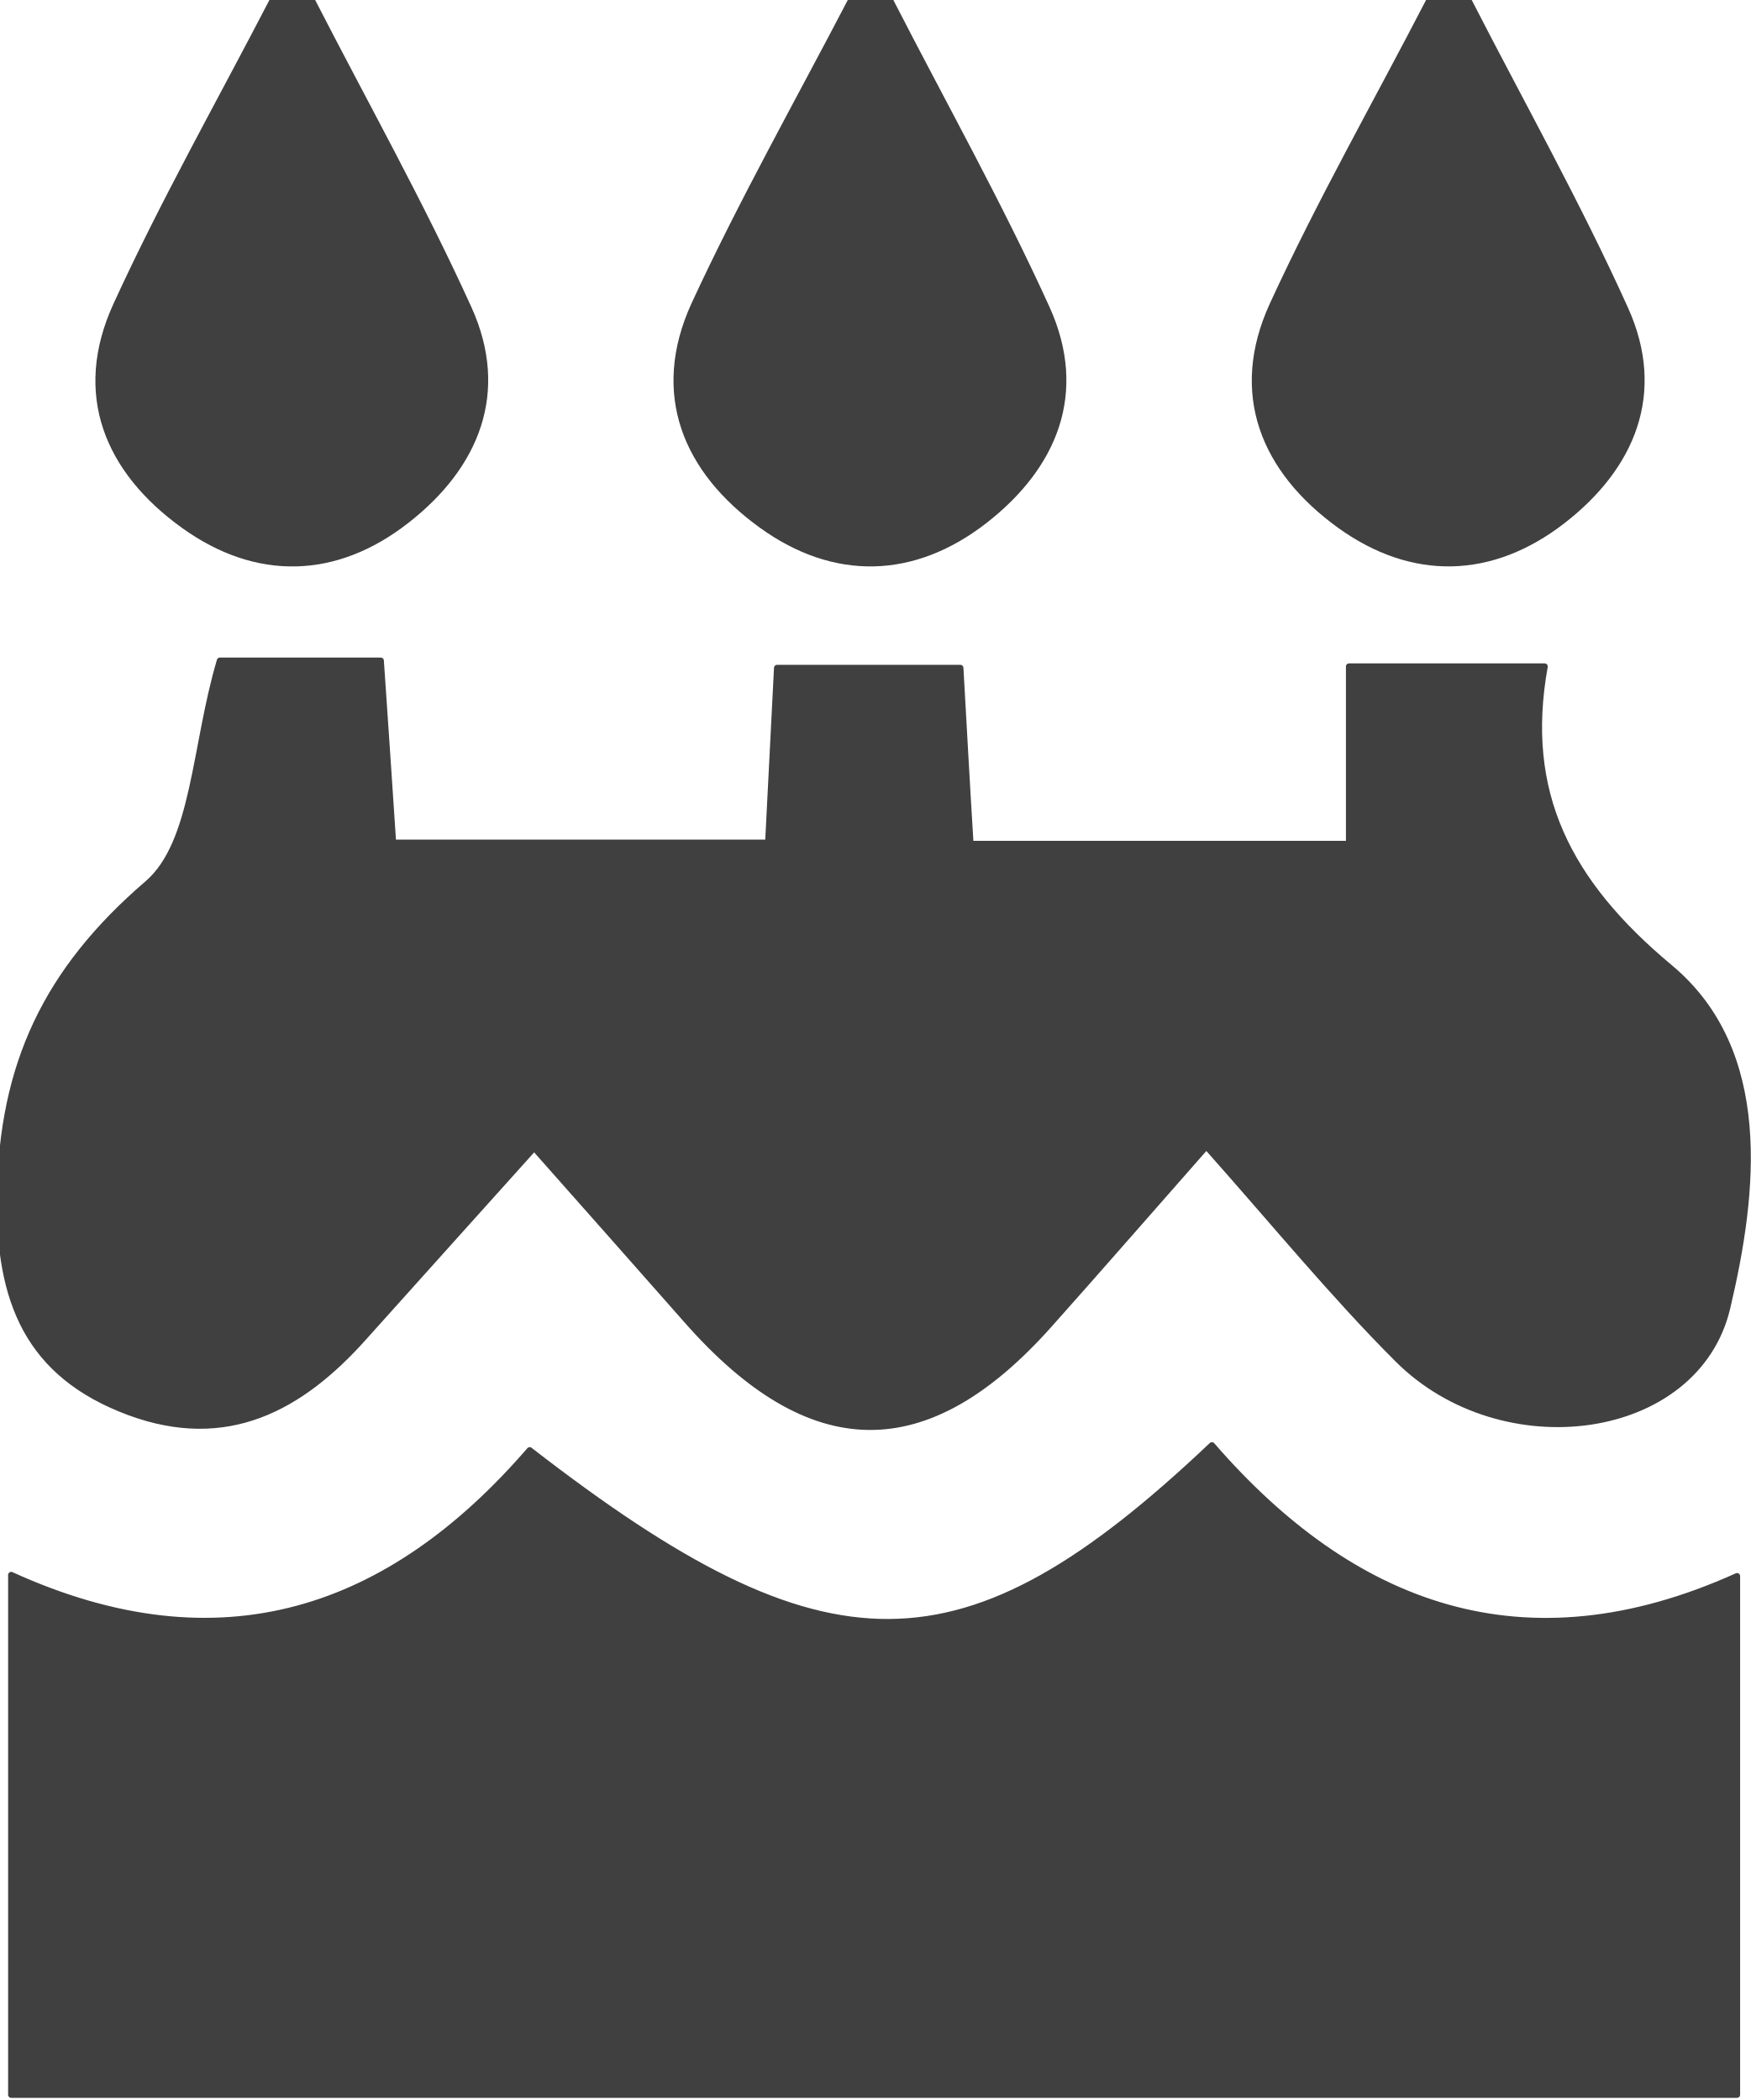
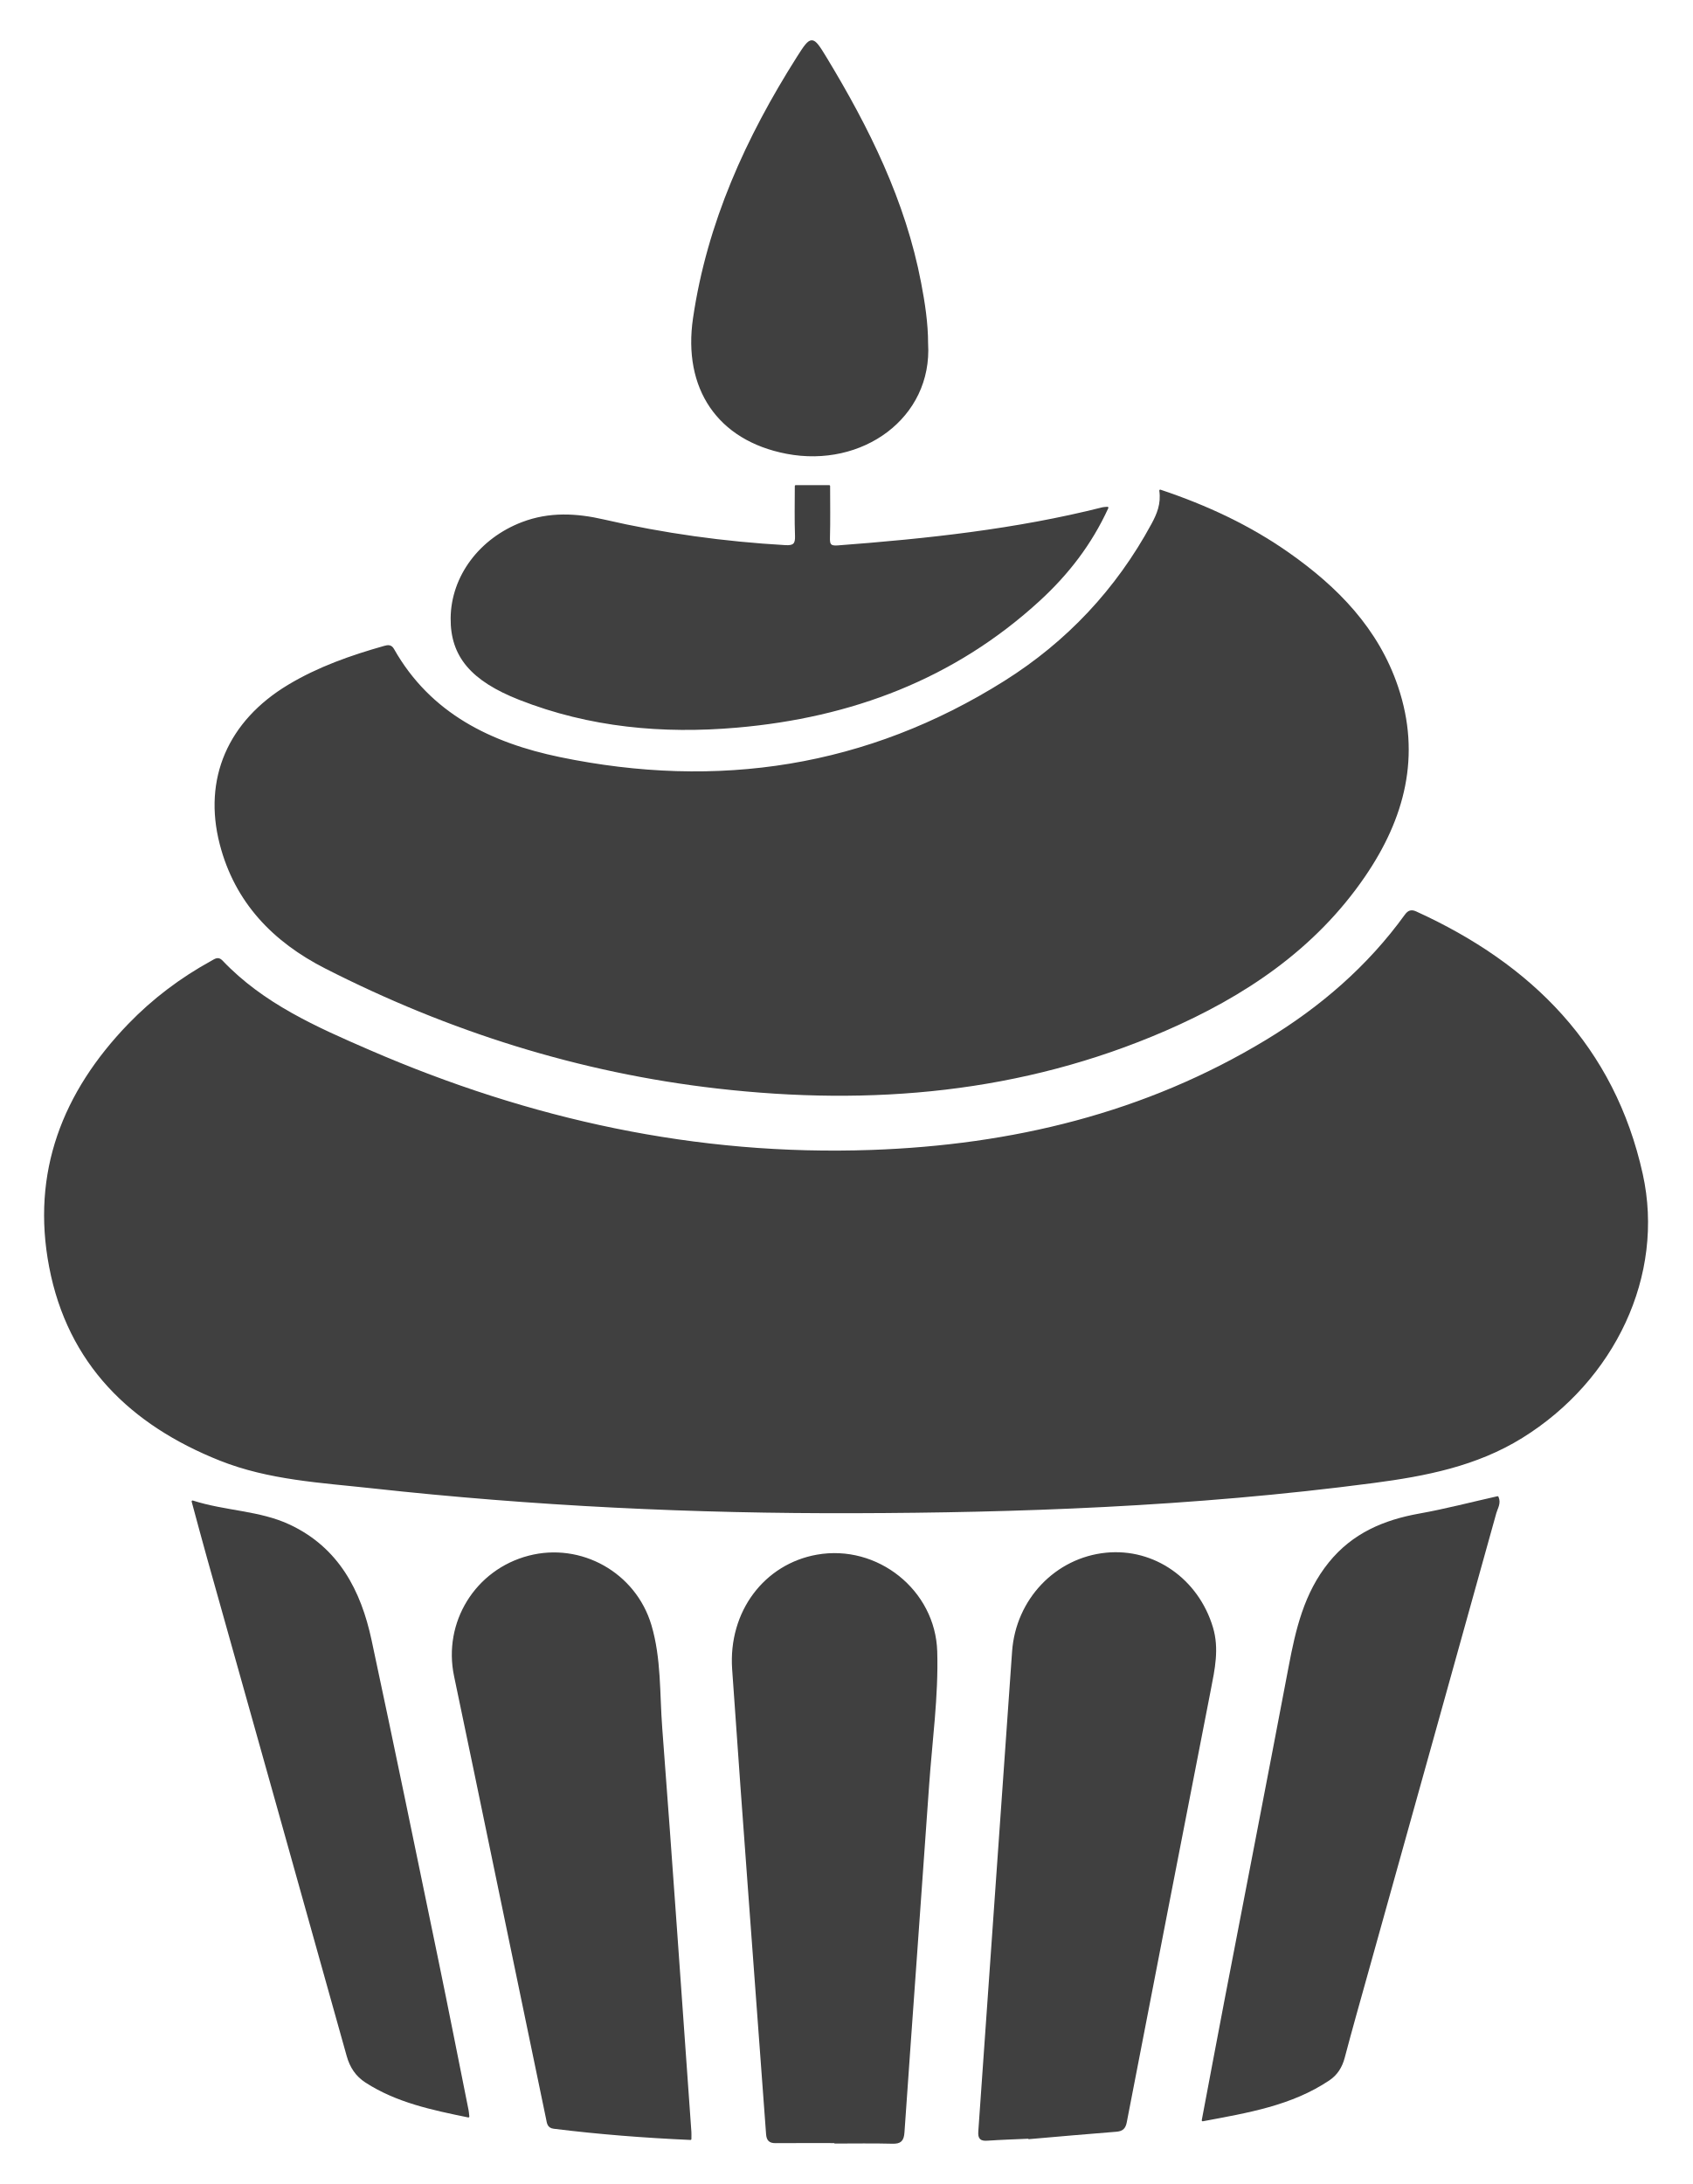
- <svg xmlns="http://www.w3.org/2000/svg" width="100%" height="100%" viewBox="0 0 285 342" version="1.1" xml:space="preserve" style="fill-rule:evenodd;clip-rule:evenodd;stroke-linejoin:round;stroke-miterlimit:2;">
-   <path d="M35.8,107.59L62,107.59C62.65,117.05 63.29,126.47 64,137.24L125.07,137.24C125.53,128.24 125.99,119.24 126.52,108.77L156.36,108.77C156.86,117.48 157.36,126.92 158.01,137.44L219.64,137.44L219.64,108.54L251.5,108.54C247.8,129.07 255.26,143.71 271.84,157.54C288.25,171.2 285.66,194.22 281.22,212.97C276.22,234.21 244.6,238.43 227.55,221.35C217.07,210.87 207.67,199.35 196.41,186.69C187.06,197.31 179.02,206.55 170.87,215.69C150.87,238.18 131.97,237.93 111.8,215C104.08,206.22 96.31,197.48 86.97,186.92C77.18,197.83 68.18,207.82 59.21,217.83C48.93,229.34 36.94,235.85 21.06,230C4.55,223.87 -0.26,211.86 0,194.66C0.34,173.41 7.53,158.09 24,143.92C31.76,137.27 31.66,121.51 35.8,107.59Z" style="fill:rgb(64,64,64);fill-rule:nonzero;stroke:rgb(64,64,64);stroke-width:1px;" />
-   <path d="M1.82,341.15L1.82,256.49C36.01,272.06 63.57,262.41 86.24,236.18C134.53,273.61 156.93,273.64 197.32,235.37C220.13,261.67 248.07,272.37 282.82,256.68L282.82,341.15L1.82,341.15Z" style="fill:rgb(64,64,64);fill-rule:nonzero;stroke:rgb(64,64,64);stroke-width:1px;" />
-   <path d="M50.86,0.21C59.4,16.85 68.57,33.21 76.29,50.21C82.51,63.91 77.49,75.96 66.17,84.77C54.66,93.77 41.79,94.1 29.93,85.57C17.56,76.68 12.27,64.19 18.93,49.68C26.66,32.79 35.86,16.55 44.43,0L50.86,0.21Z" style="fill:rgb(64,64,64);fill-rule:nonzero;stroke:rgb(64,64,64);stroke-width:1px;" />
-   <path d="M145,0.22C153.54,16.87 162.71,33.22 170.43,50.22C176.66,64 171.61,76 160.27,84.81C148.75,93.75 135.88,94.1 124.03,85.55C111.67,76.64 106.42,64.14 113.03,49.64C120.83,32.75 130,16.52 138.6,0L145,0.22Z" style="fill:rgb(64,64,64);fill-rule:nonzero;stroke:rgb(64,64,64);stroke-width:1px;" />
-   <path d="M239.18,0.24C247.72,16.9 256.9,33.24 264.6,50.3C270.8,64 265.73,76.05 254.39,84.83C242.86,93.75 229.99,94.09 218.14,85.54C205.8,76.62 200.56,64.11 207.22,49.61C214.98,32.73 224.22,16.51 232.75,0L239.18,0.24Z" style="fill:rgb(64,64,64);fill-rule:nonzero;stroke:rgb(64,64,64);stroke-width:1px;" />
+ <svg xmlns="http://www.w3.org/2000/svg" width="100%" height="100%" viewBox="0 0 898 1159" version="1.1" xml:space="preserve" style="fill-rule:evenodd;clip-rule:evenodd;stroke-linejoin:round;stroke-miterlimit:2;">
+   <g transform="matrix(1,0,0,1,23.892,1.86038)">
+     <path d="M430.25,800.66C344.52,800.96 259,796.84 173.79,787.48C146.55,784.49 118.84,783.11 92.94,772.79C45.64,753.94 12.54,721.73 2.69,670.44C-6.91,620.43 9.75,577.9 44.54,541.86C57.46,528.48 72.21,517.39 88.54,508.43C90.32,507.46 91.82,506.12 93.8,508.2C115.61,531.18 143.91,543.61 172.2,555.87C257.13,592.67 345.63,612.15 438.48,608.89C513.04,606.27 583.86,589.4 648.32,550.35C677.09,532.92 702.22,511.27 722.04,483.85C723.62,481.66 725.12,481.21 727.49,482.29C788.8,510.21 832.48,553.9 847.4,621.23C859.29,674.9 832.58,730.52 783.69,760.81C759.46,775.82 732.55,781.01 705.02,784.64C608.21,797.41 513.2,800.43 430.25,800.66Z" style="fill:rgb(64,64,64);fill-rule:nonzero;stroke:rgb(64,64,64);stroke-width:1px;" />
+     <path d="M591.83,258.48C616.56,266.75 639.22,277.35 659.91,291.89C685.74,310.05 707.2,331.98 717.57,362.7C729.91,399.24 721.04,432.42 700.08,463.05C673.72,501.58 636.42,526.49 594.38,544.73C518.23,577.77 438.55,584.65 356.89,575.31C283.65,566.94 214.46,545.05 148.92,511.65C121.44,497.65 101.17,476.9 93.19,445.98C84.33,411.62 97.39,381.07 129.38,361.9C145.22,352.41 162.47,346.37 180.13,341.38C182.06,340.83 183.58,340.68 184.77,342.79C204.25,377.23 236.65,392.83 273.09,400.39C356.94,417.78 436.4,405.82 509.45,359.86C542.55,339.03 568.78,311.15 587.55,276.54C590.54,271.05 592.85,265.55 591.83,258.48Z" style="fill:rgb(64,64,64);fill-rule:nonzero;stroke:rgb(64,64,64);stroke-width:1px;" />
+     <path d="M522.14,1132.6C514.82,1132.93 507.49,1133.15 500.18,1133.65C496.72,1133.89 495.52,1133.01 495.78,1129.26C501.81,1044.37 507.65,959.47 513.71,874.59C515.68,846.98 536.62,825.25 563.11,822.62C588.48,820.1 611.68,836.4 619.32,861.85C622.69,873.07 620.31,883.91 618.17,894.88C603.25,971.32 588.37,1047.78 573.59,1124.25C572.96,1127.52 571.61,1128.66 568.44,1128.91C553,1130.12 537.57,1131.51 522.14,1132.84C522.15,1132.75 522.14,1132.67 522.14,1132.6Z" style="fill:rgb(64,64,64);fill-rule:nonzero;stroke:rgb(64,64,64);stroke-width:1px;" />
+     <path d="M398.4,256.09L416.14,256.09C416.14,265.37 416.31,274.46 416.06,283.54C415.96,287.16 416.59,288.39 420.65,288.08C468.01,284.5 515.14,279.47 561.34,267.82C561.94,267.67 562.59,267.69 563.82,267.58C555.04,286.8 542.69,302.71 527.62,316.55C482.25,358.2 427.74,378.5 367.23,383.78C327.86,387.21 289.13,383.71 251.9,369.09C226.5,359.11 215.56,346.33 215.76,326.19C215.97,304.12 230.88,284.21 253.33,275.66C267.63,270.21 281.99,270.95 296.56,274.32C328.27,281.65 360.39,286.07 392.89,287.93C397.4,288.19 398.67,286.93 398.51,282.52C398.18,273.9 398.4,265.25 398.4,256.09Z" style="fill:rgb(64,64,64);fill-rule:nonzero;stroke:rgb(64,64,64);stroke-width:1px;" />
+     <path d="M419.19,1134.93C408.7,1134.93 398.21,1134.88 387.72,1134.96C384.59,1134.99 383.38,1133.79 383.15,1130.58C377.16,1048.37 370.82,966.19 365.15,883.96C363.04,853.43 382.2,828.51 409.77,823.65C441.47,818.06 472.03,842.2 472.99,874.55C473.69,898.37 470.31,922.07 468.66,945.82C464.38,1007.12 459.85,1068.4 455.6,1129.7C455.3,1134.01 453.95,1135.38 449.68,1135.26C439.53,1134.99 429.36,1135.17 419.21,1135.17C419.19,1135.1 419.19,1135.02 419.19,1134.93Z" style="fill:rgb(64,64,64);fill-rule:nonzero;stroke:rgb(64,64,64);stroke-width:1px;" />
+     <path d="M342.53,1133.26C317.96,1132.17 293.94,1130.29 269.99,1127.32C266.93,1126.94 266.85,1124.66 266.43,1122.68C257.3,1078.85 248.23,1035.01 239.13,991.18C231.96,956.64 224.84,922.08 217.57,887.56C211.61,859.23 228.68,831.51 256.77,824.19C284.33,817.01 313.1,833.02 321.32,860.65C326.59,878.39 325.66,896.97 327.05,915.18C332.49,986.59 337.41,1058.04 342.52,1129.48C342.59,1130.45 342.53,1131.45 342.53,1133.26Z" style="fill:rgb(64,64,64);fill-rule:nonzero;stroke:rgb(64,64,64);stroke-width:1px;" />
+     <path d="M614.36,1123.36C618.54,1101.28 622.42,1080.52 626.4,1059.78C637.75,1000.76 649.24,941.77 660.45,882.73C664.2,862.96 668.61,843.69 681.75,827.49C694.16,812.2 710.57,805.22 729.37,801.85C743.27,799.36 756.97,795.77 770.87,792.65C772.31,795.86 770.42,798.43 769.72,800.95C747.17,882.09 724.49,963.19 701.85,1044.3C697.6,1059.53 693.28,1074.75 689.24,1090.04C687.93,1095 685.46,1098.94 681.31,1101.73C661.4,1115.08 638.44,1118.84 614.36,1123.36Z" style="fill:rgb(64,64,64);fill-rule:nonzero;stroke:rgb(64,64,64);stroke-width:1px;" />
+     <path d="M224.68,1121.33C205.24,1117.35 186.71,1113.44 170.39,1102.93C165.3,1099.65 162.25,1095.1 160.57,1089.08C135.96,1000.92 111.15,912.81 86.42,824.68C83.74,815.14 81.21,805.56 78.31,794.92C95.78,800.52 113.77,800.19 129.75,807.71C155.44,819.81 167.19,842.34 172.8,868.58C184.86,924.91 196.45,981.33 208.12,1037.74C213.65,1064.48 218.91,1091.27 224.28,1118.04C224.44,1118.8 224.48,1119.6 224.68,1121.33Z" style="fill:rgb(64,64,64);fill-rule:nonzero;stroke:rgb(64,64,64);stroke-width:1px;" />
+     <path d="M468.14,180.46C470.51,219.61 433.51,246.13 393.6,238.47C357.17,231.48 338.93,204.12 344.38,167.05C351.82,116.48 372.4,71.26 399.46,28.56C406.72,17.1 407.23,17.13 414.33,28.85C436.94,66.18 456.17,104.93 464.44,148.27C466.48,158.89 468.13,169.58 468.14,180.46Z" style="fill:rgb(64,64,64);fill-rule:nonzero;stroke:rgb(64,64,64);stroke-width:1px;" />
+   </g>
</svg>
